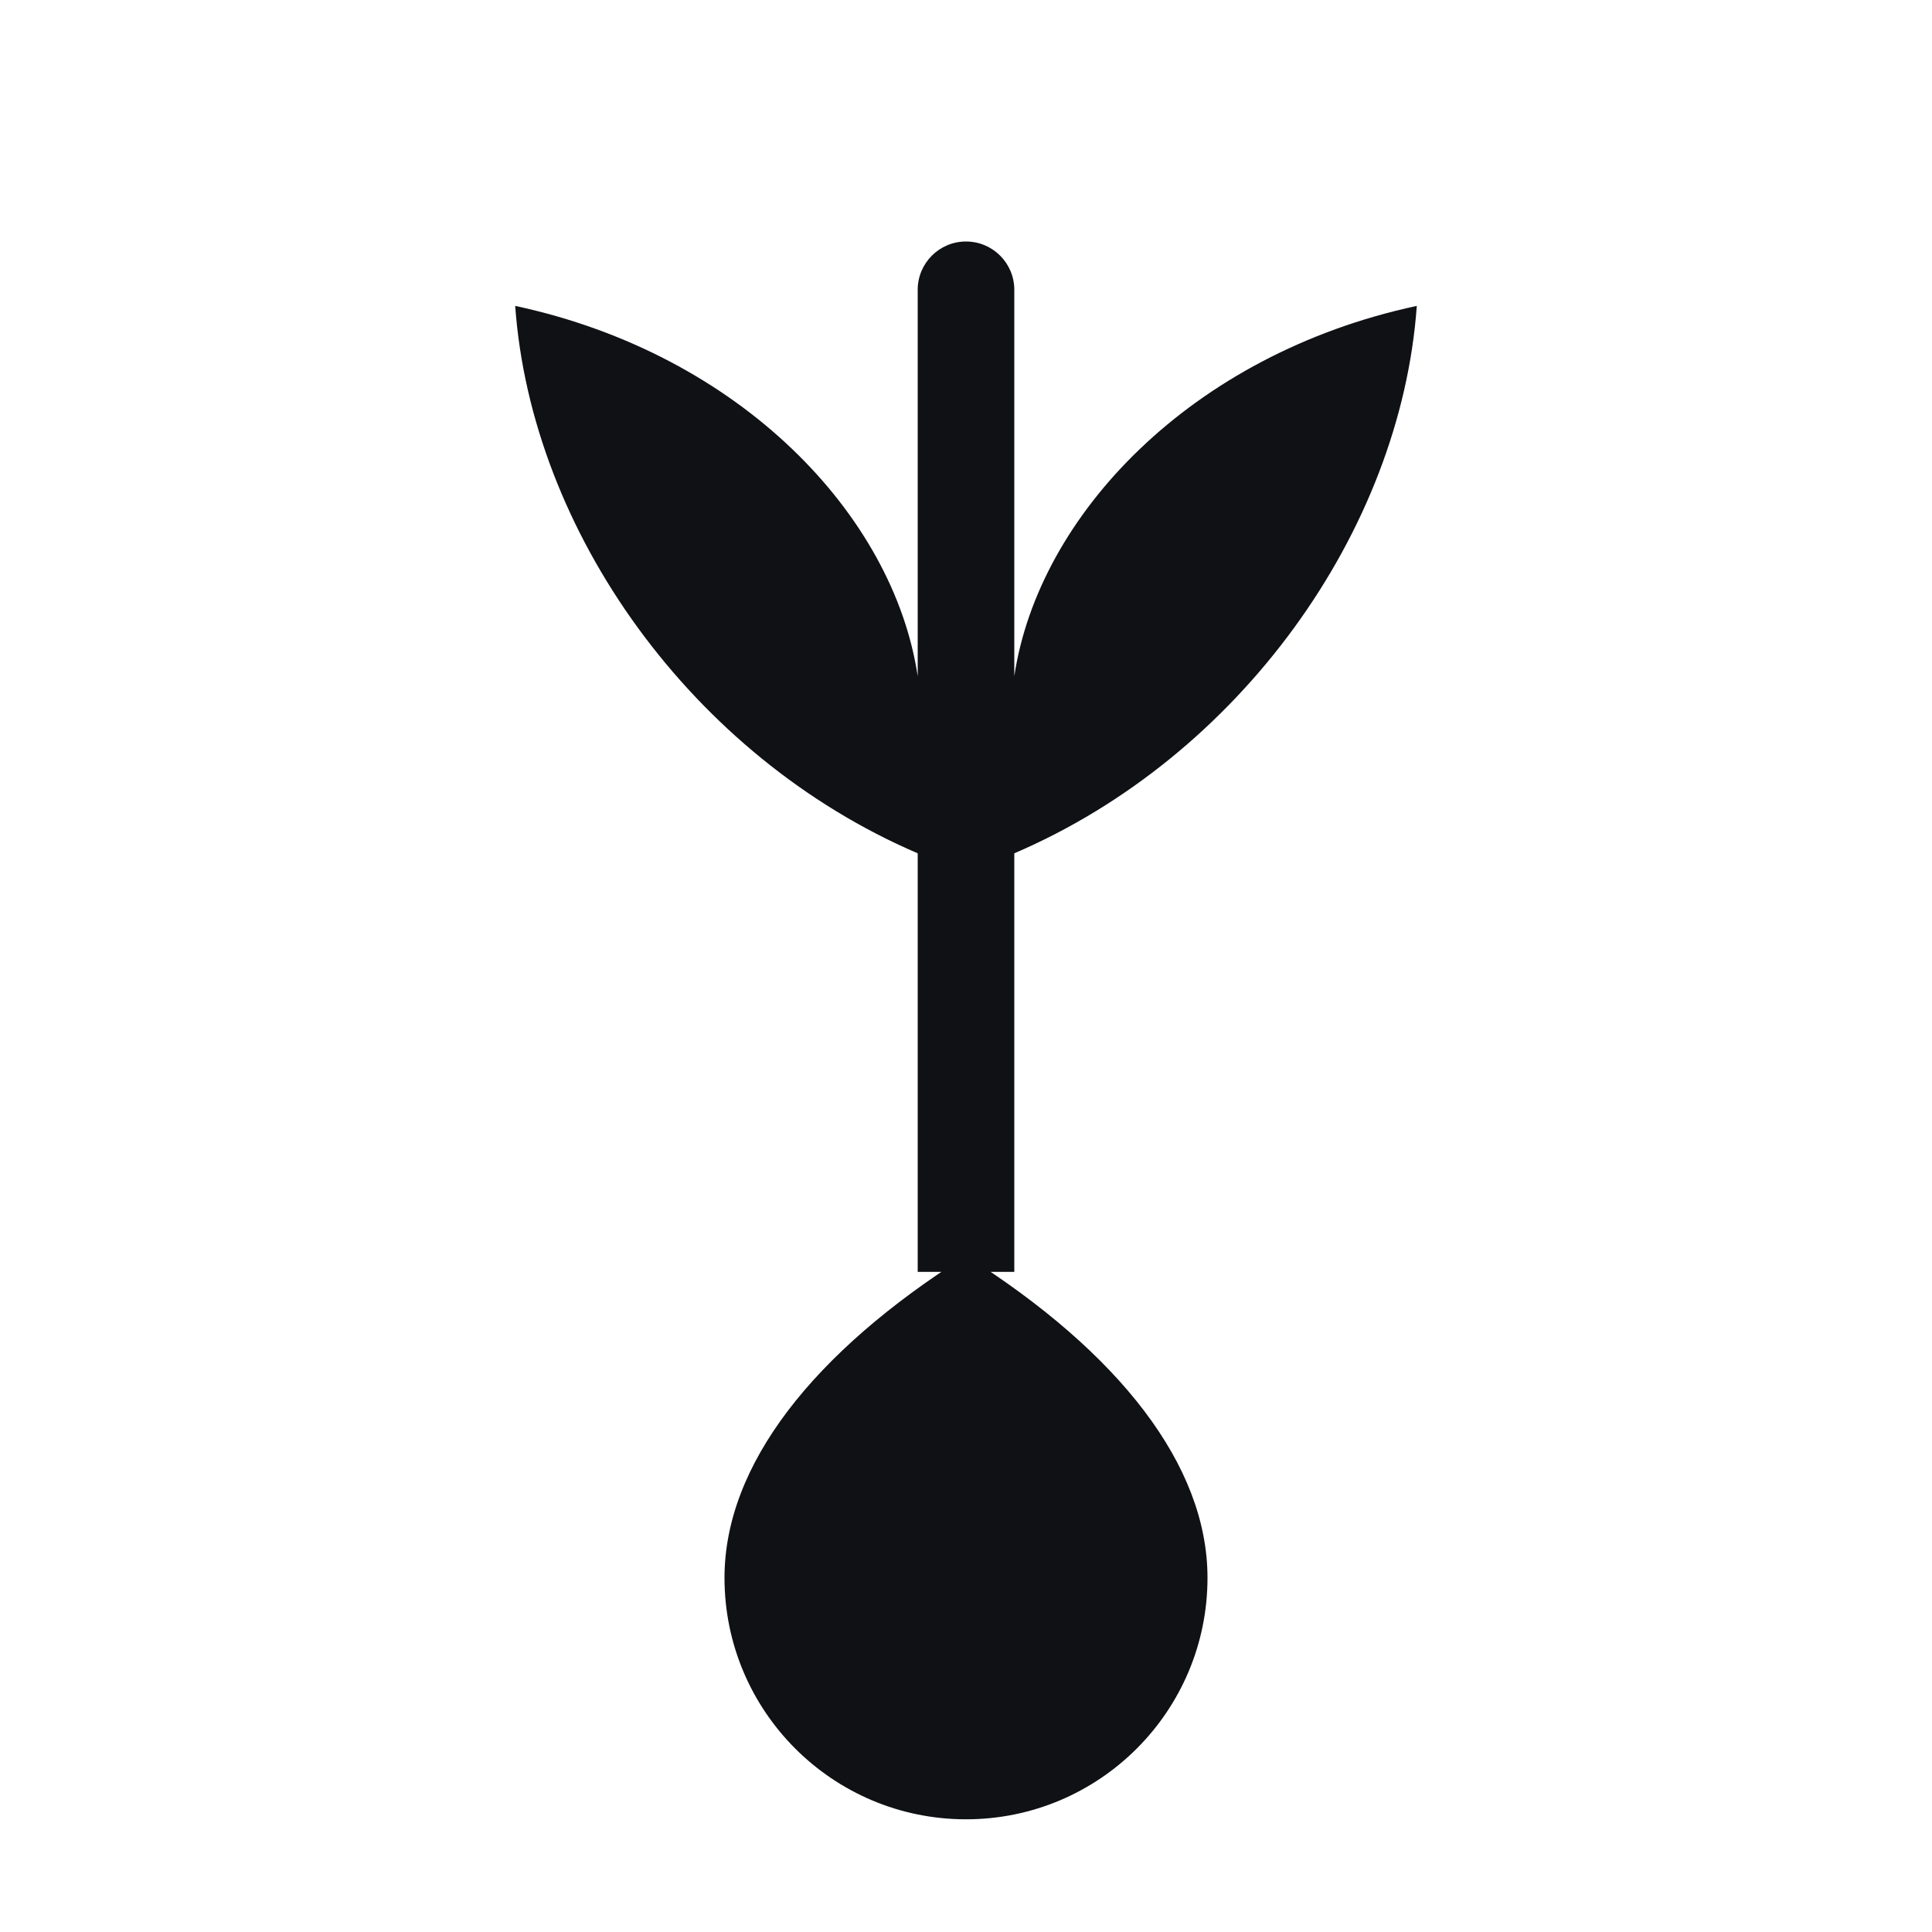
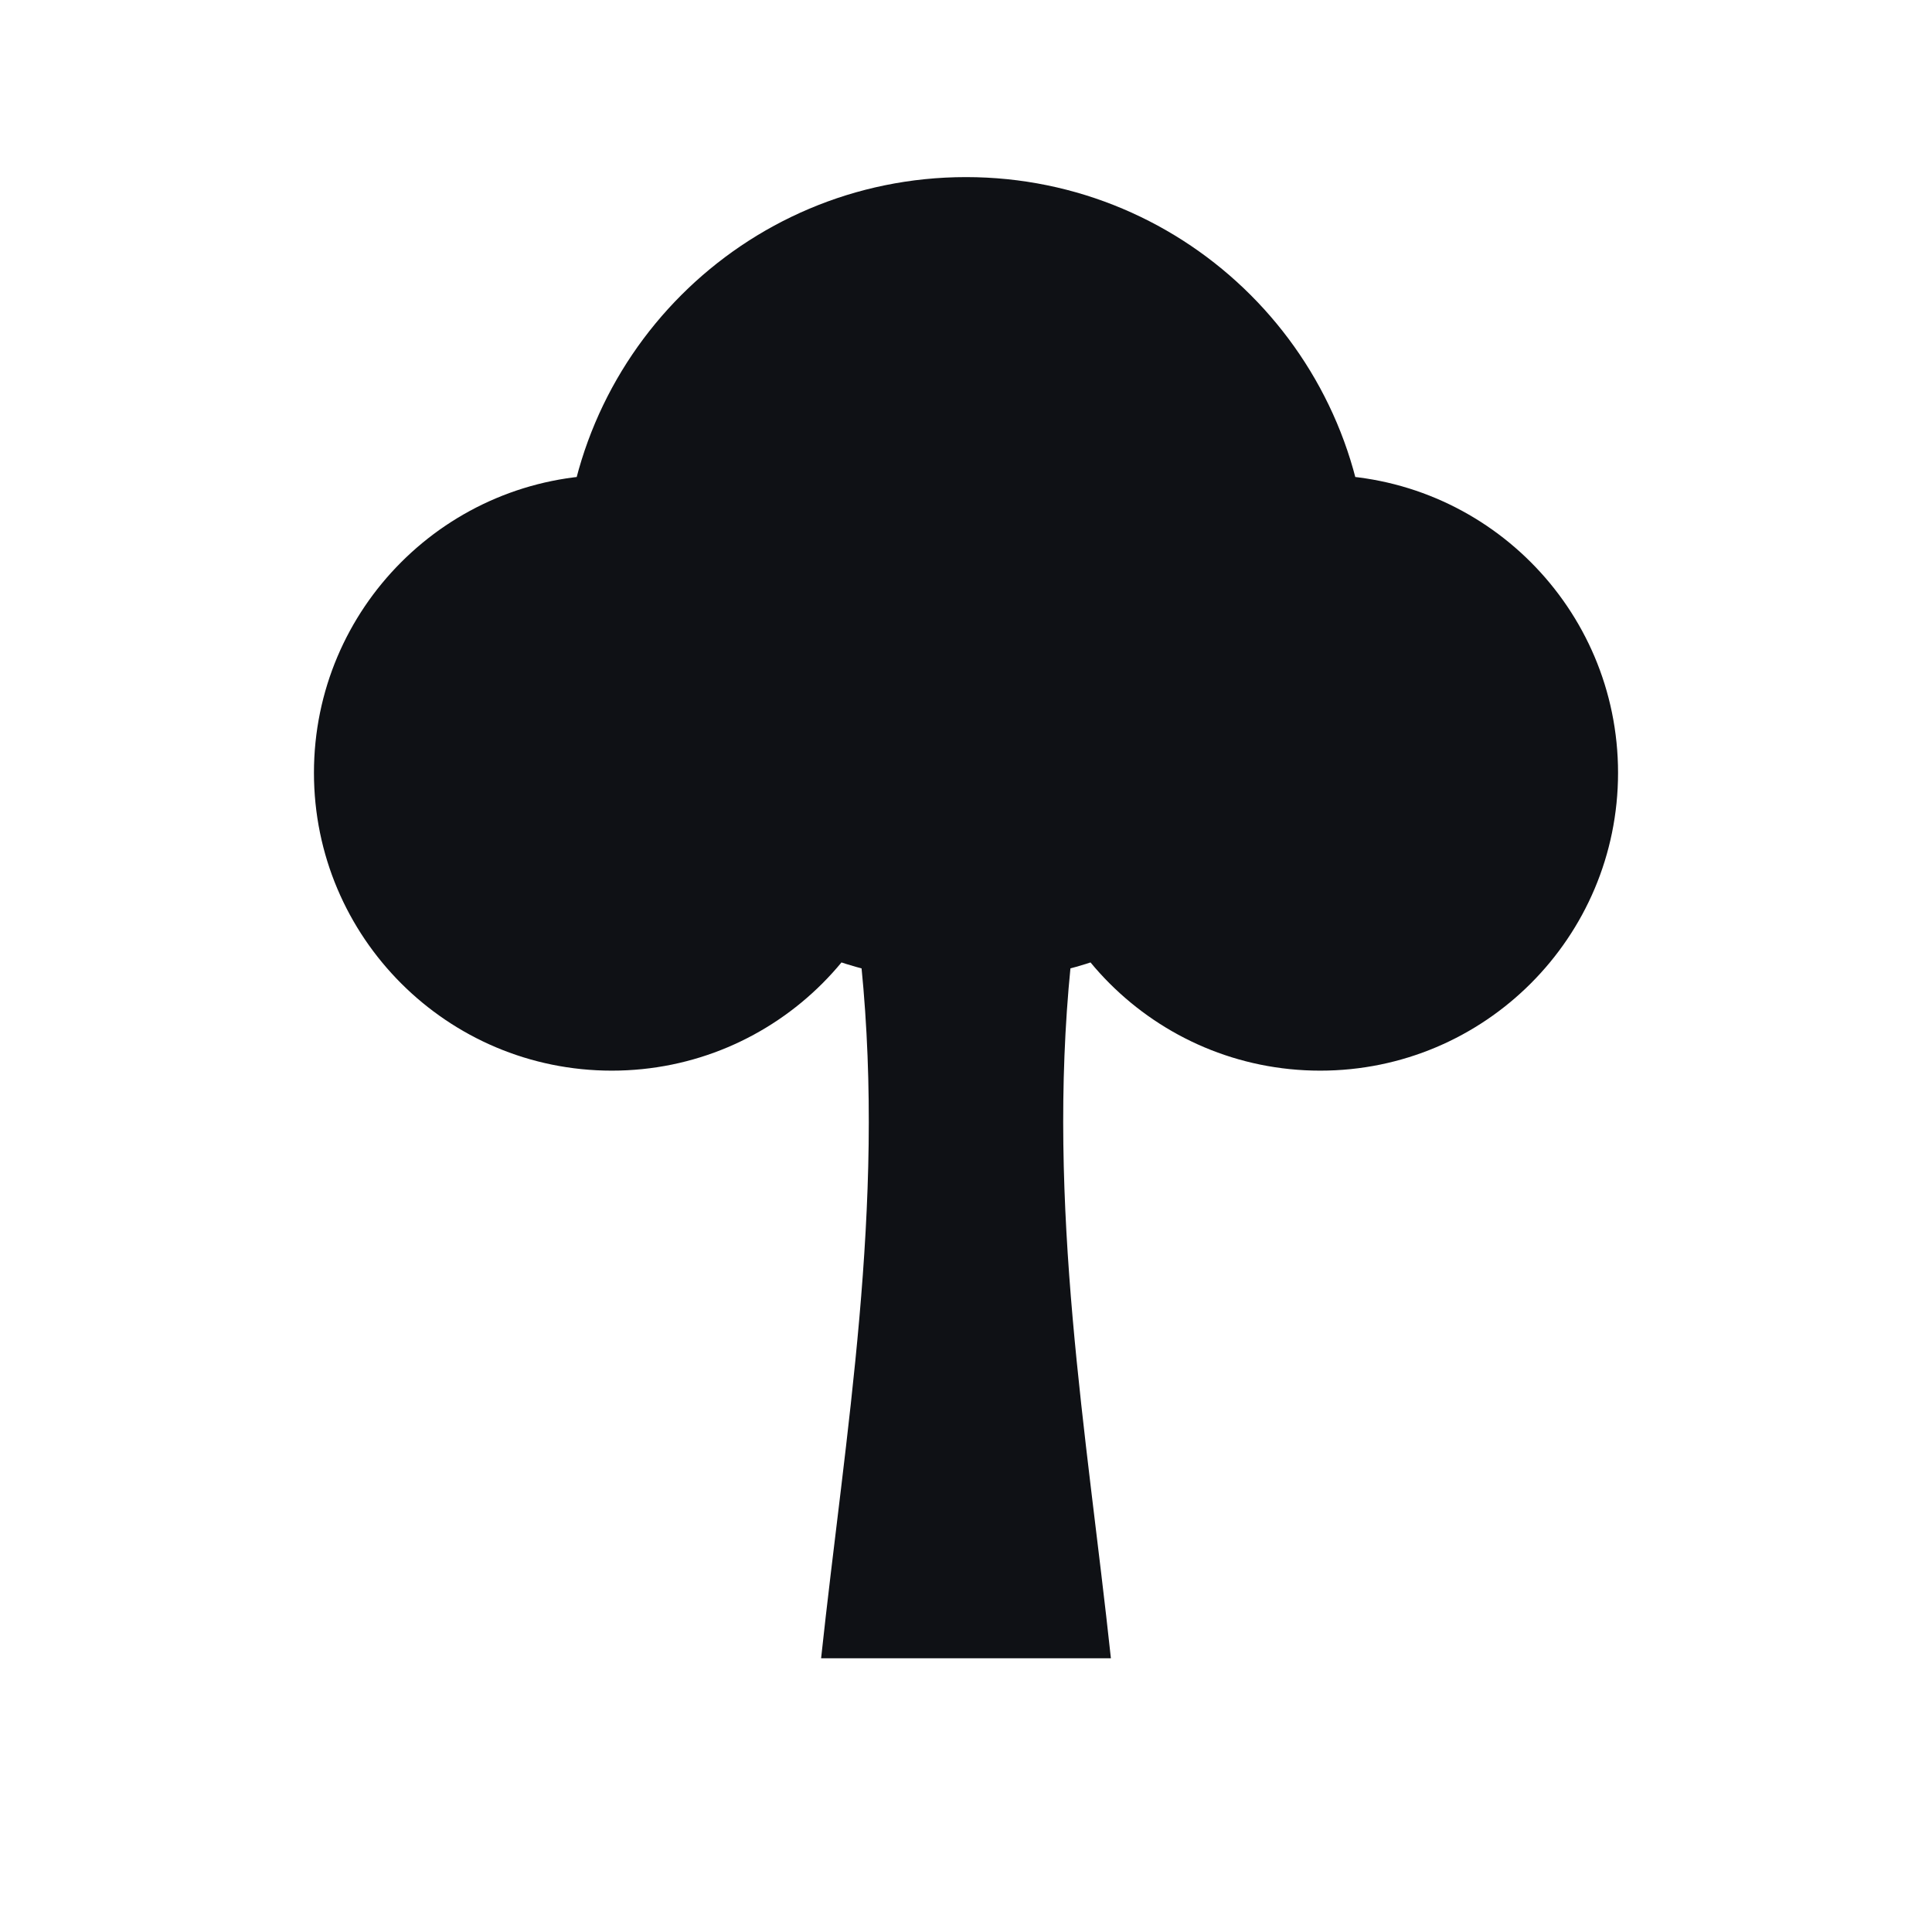
<svg xmlns="http://www.w3.org/2000/svg" width="24" height="24" viewBox="0 0 24 24" fill="none">
-   <path d="M15 19.6A3 3 0 0 1 9 19.6C9 18.2 10.1 16.8 12 15.6C13.9 16.8 15 18.2 15 19.6ZM11.4 3.6A0.6 0.6 0 0 1 12.6 3.6V15.8H11.4ZM12.6 10.6C15.4 9.4 17.4 6.6 17.6 3.8C14.8 4.4 12.9 6.4 12.6 8.4ZM11.4 10.6C8.6 9.4 6.6 6.6 6.4 3.8C9.2 4.4 11.1 6.4 11.4 8.4Z" fill="#0F1115" />
+   <path d="M17 7.2A5 5 0 1 1 7 7.2A5 5 0 1 1 17 7.2ZM11.3 9.6A3.7 3.7 0 1 1 3.9 9.6A3.7 3.7 0 1 1 11.3 9.6ZM20.1 9.6A3.7 3.7 0 1 1 12.7 9.6A3.7 3.7 0 1 1 20.1 9.6ZM13.3 12C13 15 13.5 17.8 13.8 20.6L10.2 20.6C10.5 17.8 11 15 10.7 12Z" fill="#0F1115" />
</svg>
